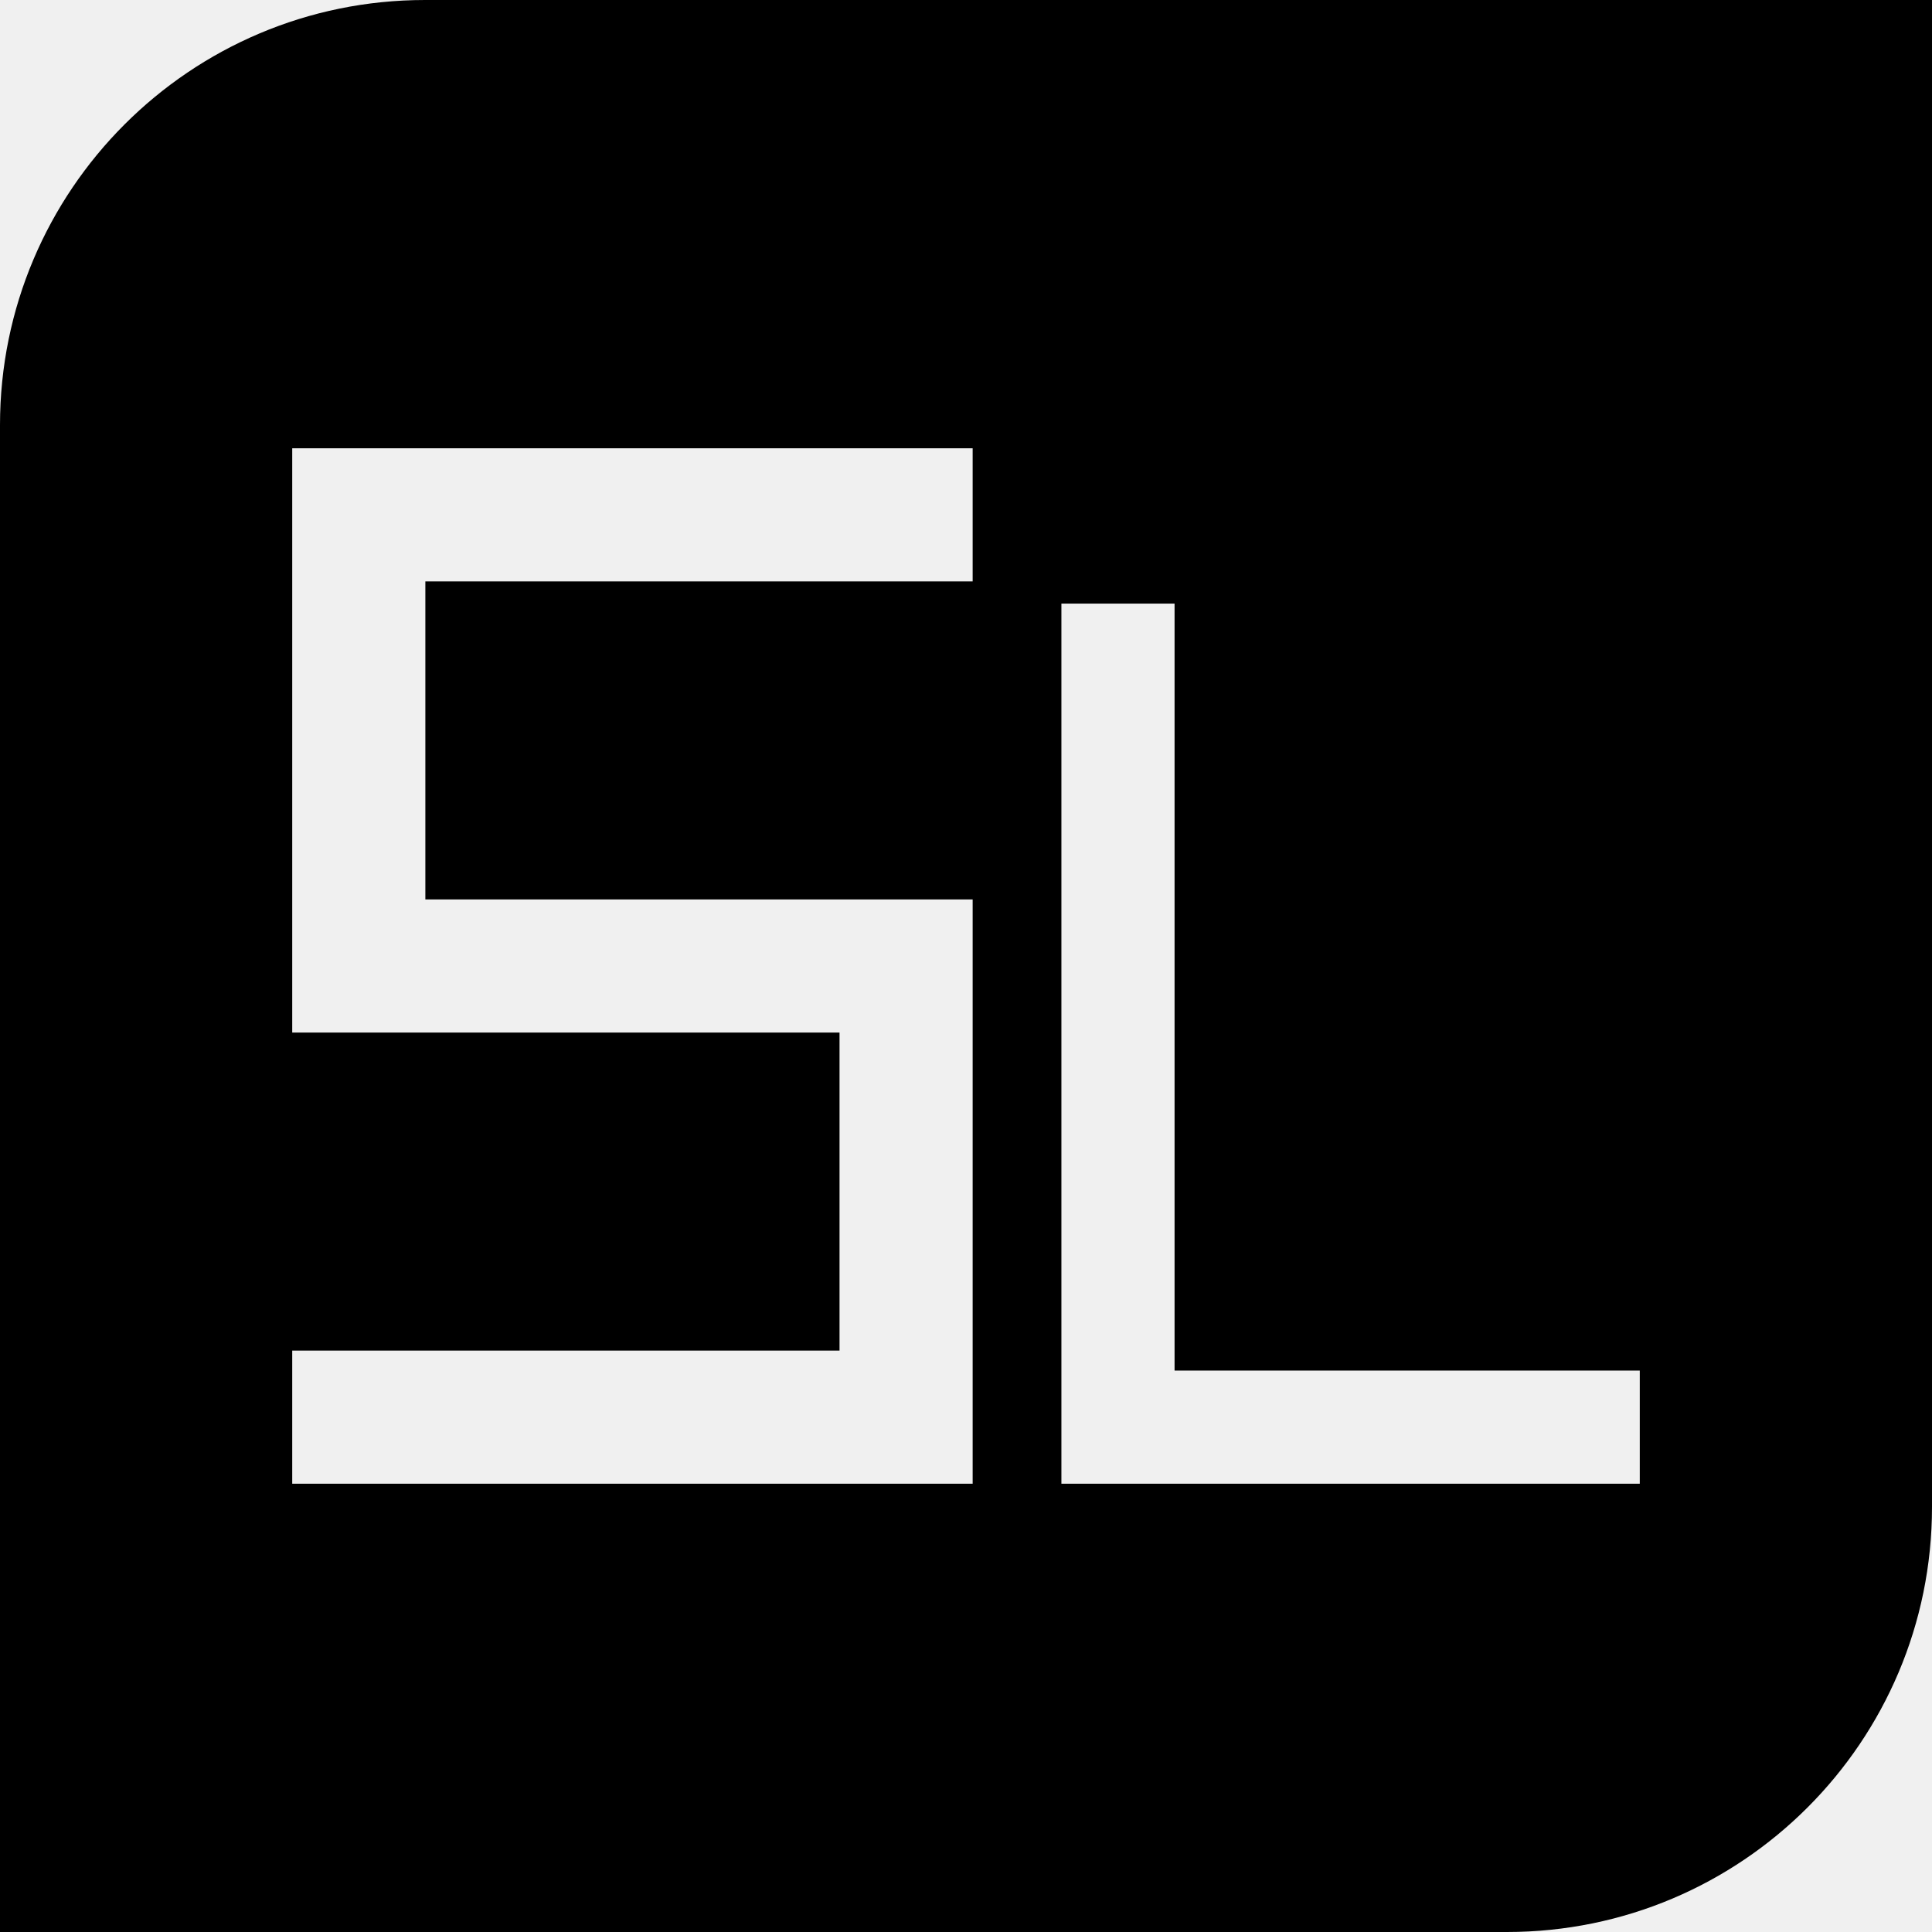
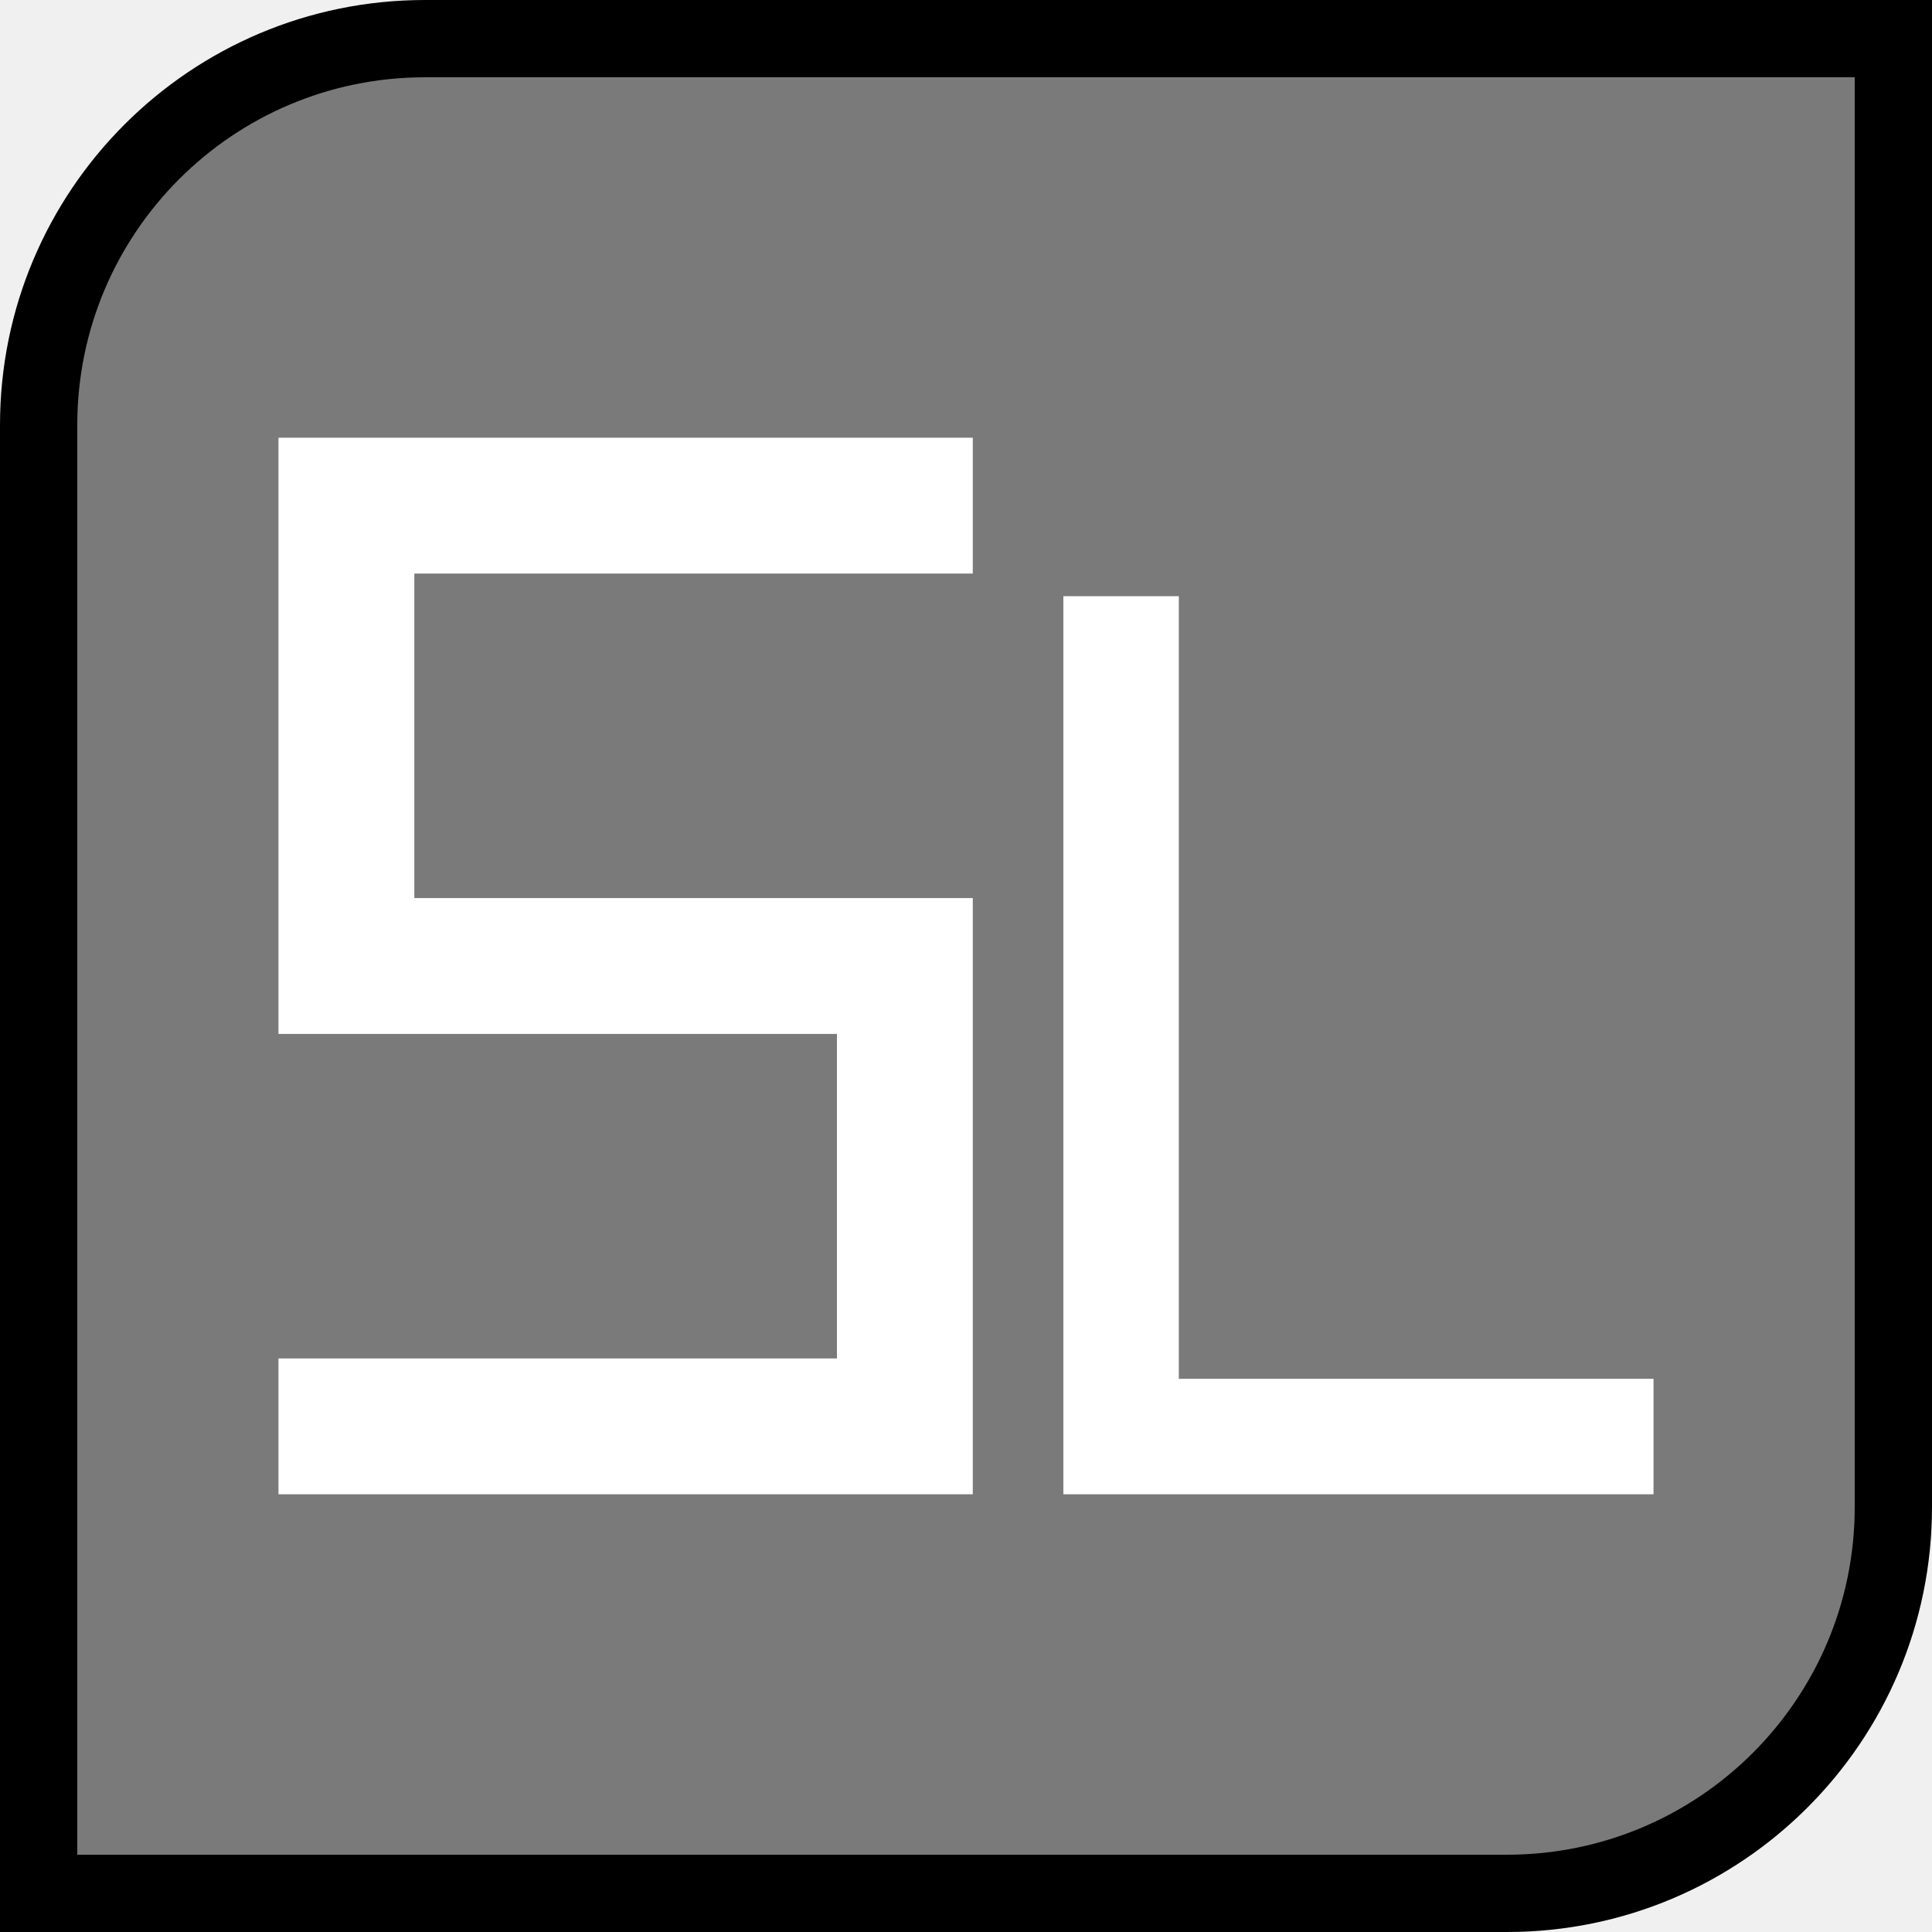
- <svg xmlns="http://www.w3.org/2000/svg" width="20" height="20" viewBox="0 0 20 20" role="img" aria-label="SATORI Studio menu icon">
-   <mask id="satori-menu-icon-mask" maskUnits="userSpaceOnUse" x="0" y="0" width="20" height="20">
-     <rect width="20" height="20" fill="#ffffff" />
-     <g fill="#000000">
-       <g transform="translate(3.025156 4.640625) scale(0.0765625)">
-         <path d="M 0 0 H 92 V 18 H 0 Z M 0 61 H 92 V 79 H 0 Z M 0 122 H 92 V 140 H 0 Z M 0 0 H 18 V 70 H 0 Z M 74 70 H 92 V 140 H 74 Z" />
-       </g>
-       <g transform="translate(10.98766 6.248437) scale(0.0765625)">
-         <path d="M 0 0 H 15.3 V 119 H 0 Z M 0 103.7 H 78.2 V 119 H 0 Z" />
-       </g>
+ <svg xmlns="http://www.w3.org/2000/svg" width="256" height="256" viewBox="0 0 256 256" role="img" aria-label="SATORI Studio SL canonical mark">
+   <path fill="#000000" d="M 0 56.32 A 56.32 56.32 0 0 1 56.32 0 H 256 V 199.68 A 56.32 56.32 0 0 1 199.68 256 H 0 V 56.32 Z" />
+   <path fill="#7A7A7A" d="M 10.24 56.32 A 46.08 46.08 0 0 1 56.32 10.24 H 245.76 V 199.68 A 46.08 46.08 0 0 1 199.68 245.76 H 10.24 V 56.32 Z" />
+   <g fill="#FFFFFF">
+     <g transform="translate(36.9 58)">
+       <path d="M 0 0 H 92 V 18 H 0 Z M 0 61 H 92 V 79 H 0 Z M 0 122 H 92 V 140 H 0 Z M 0 0 H 18 V 70 H 0 Z M 74 70 H 92 V 140 H 74 Z" />
    </g>
-   </mask>
-   <path fill="currentColor" d="M 0 4.4 A 4.4 4.4 0 0 1 4.4 0 H 20 V 15.6 A 4.4 4.4 0 0 1 15.6 20 H 0 V 4.4 Z" mask="url(#satori-menu-icon-mask)" />
+     <g transform="translate(140.9 79)">
+       <path d="M 0 0 H 15.3 V 119 H 0 Z M 0 103.7 H 78.2 V 119 H 0 Z" />
+     </g>
+   </g>
</svg>
